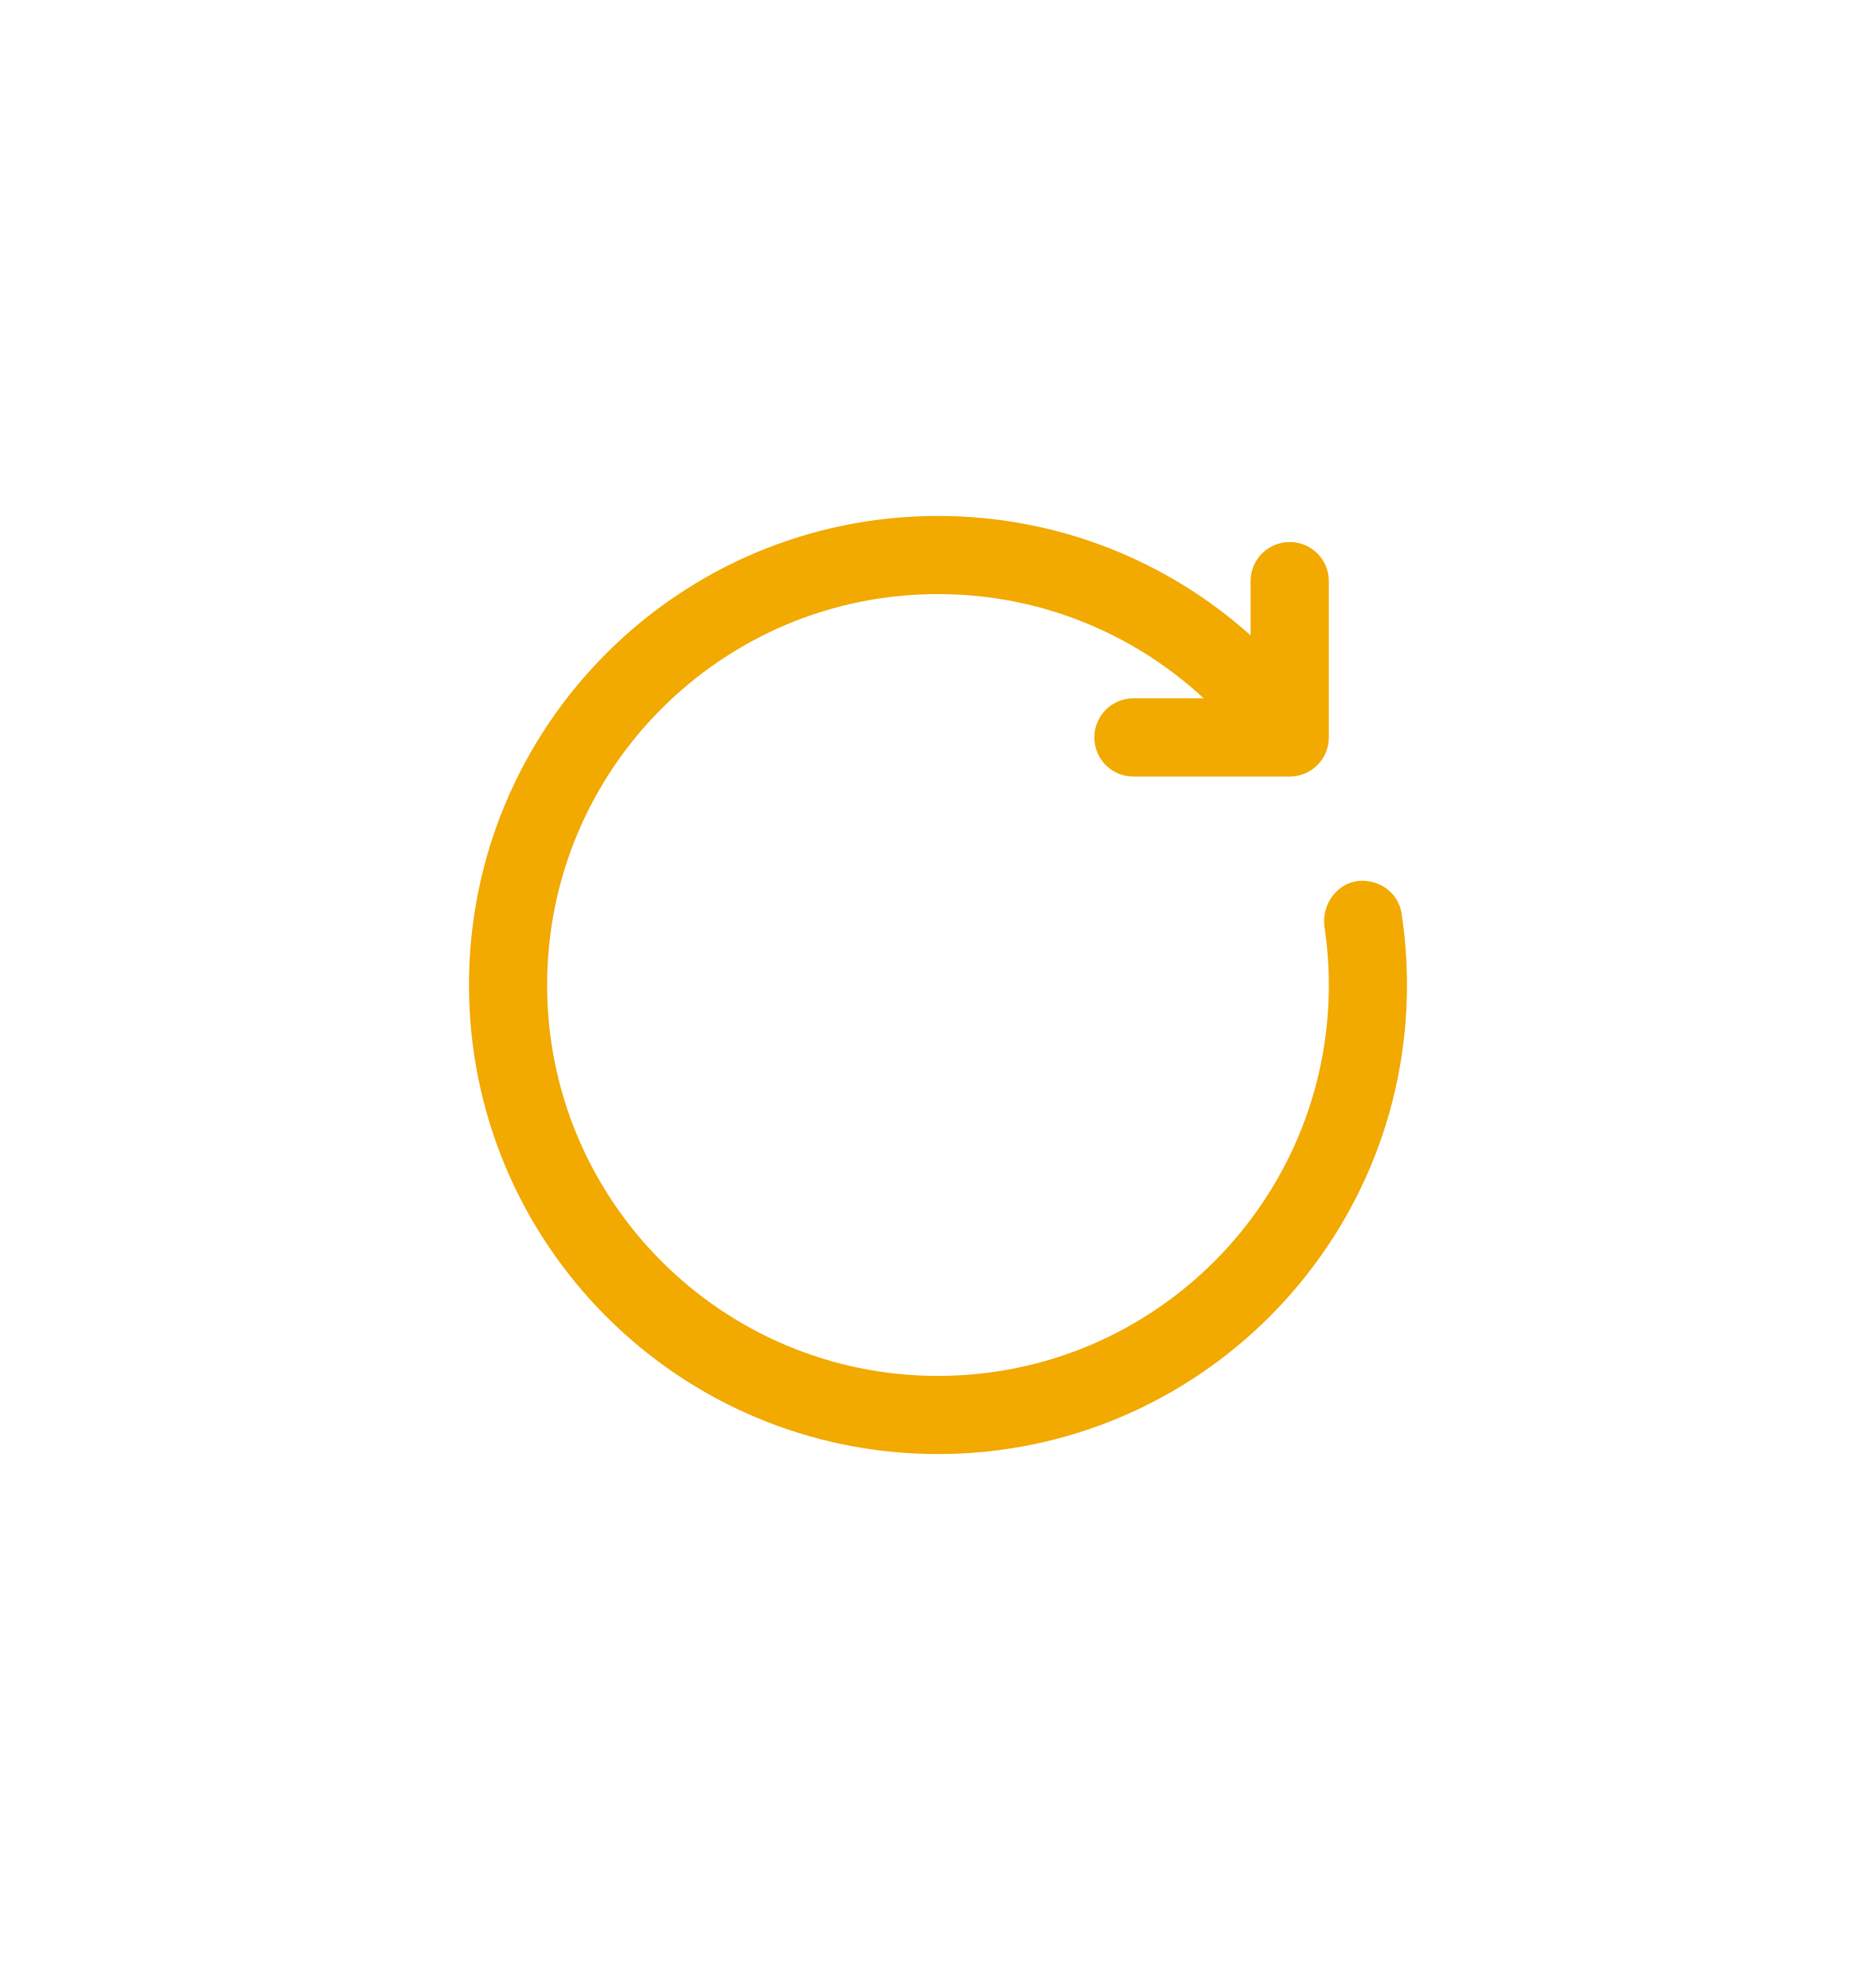
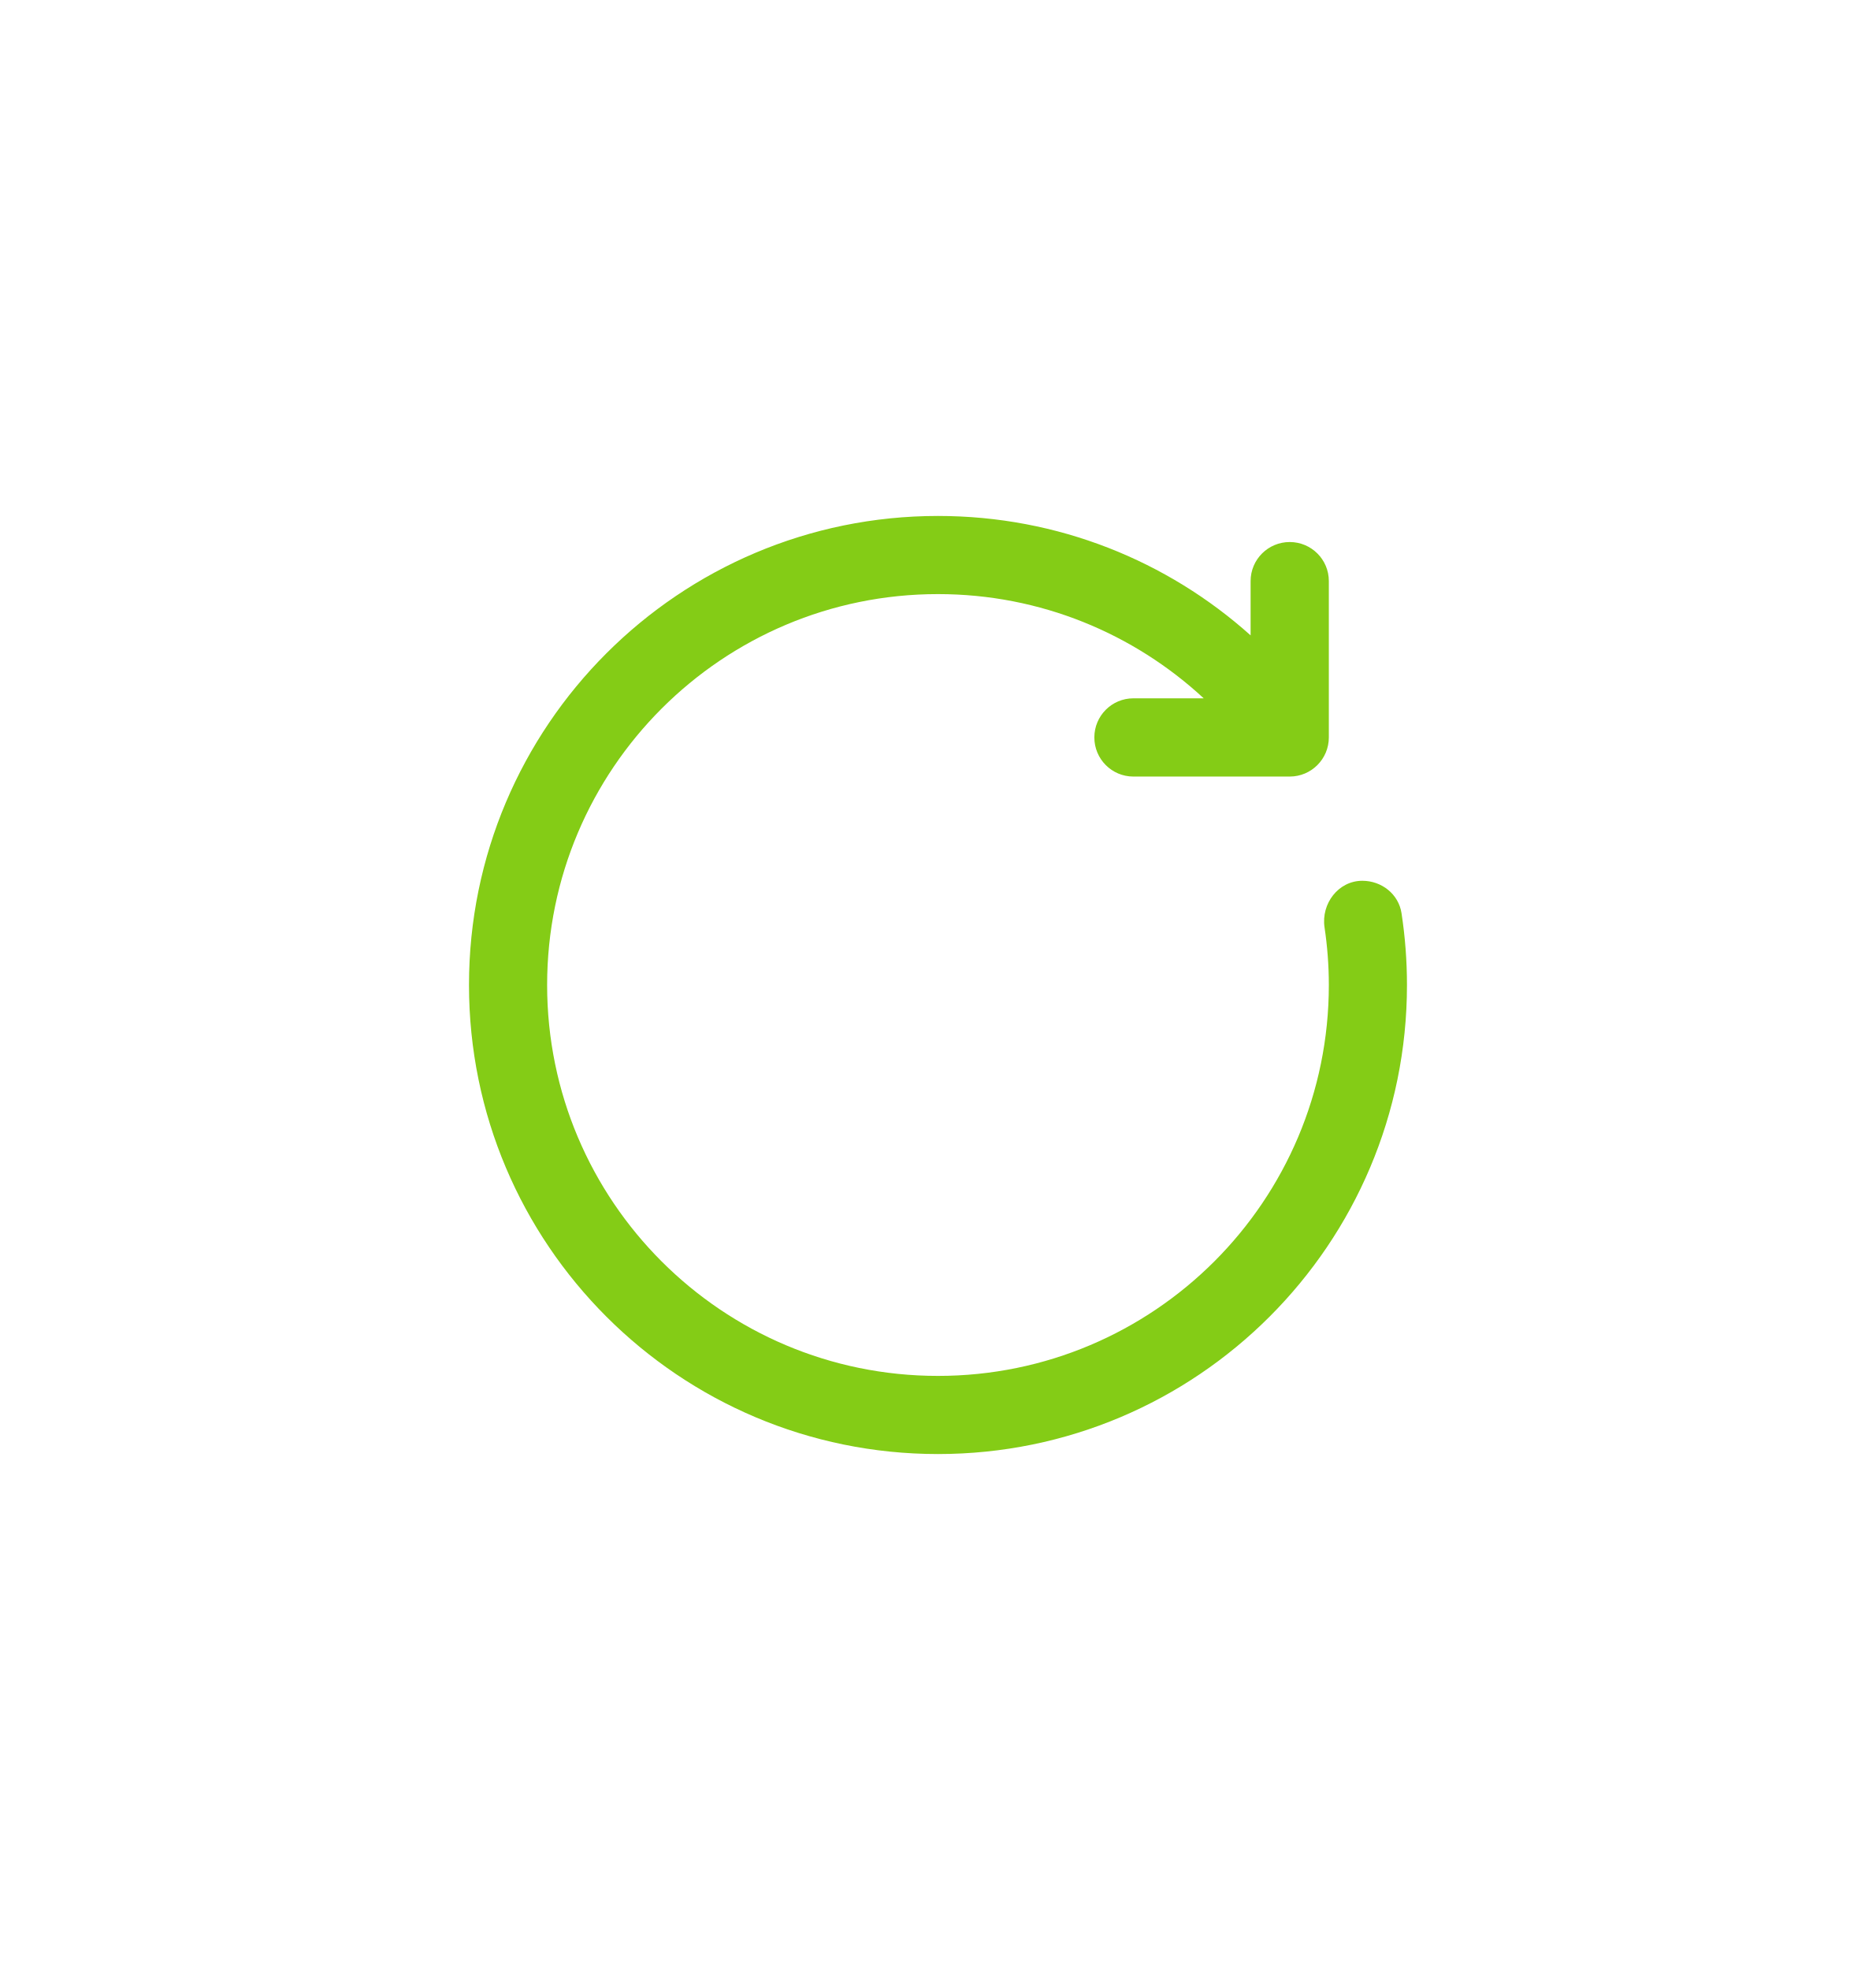
<svg xmlns="http://www.w3.org/2000/svg" width="20" height="21" viewBox="0 0 20 21" fill="none">
  <g id="Arrow Clockwise">
-     <path id="Shape" d="M10 6.333C7.699 6.333 5.833 8.199 5.833 10.5C5.833 12.801 7.699 14.667 10 14.667C12.301 14.667 14.167 12.801 14.167 10.5C14.167 10.291 14.151 10.085 14.121 9.885C14.084 9.632 14.269 9.389 14.524 9.389C14.73 9.389 14.911 9.531 14.942 9.735C14.98 9.984 15 10.24 15 10.5C15 13.261 12.761 15.5 10 15.5C7.239 15.5 5 13.261 5 10.5C5 7.739 7.239 5.5 10 5.5C11.281 5.5 12.449 5.981 13.333 6.773V6.194C13.333 5.964 13.52 5.778 13.75 5.778C13.98 5.778 14.167 5.964 14.167 6.194V7.861C14.167 8.091 13.98 8.278 13.75 8.278H12.083C11.853 8.278 11.667 8.091 11.667 7.861C11.667 7.631 11.853 7.444 12.083 7.444H12.833C12.089 6.755 11.094 6.333 10 6.333Z" fill="#F2A900" />
+     <path id="Shape" d="M10 6.333C7.699 6.333 5.833 8.199 5.833 10.5C5.833 12.801 7.699 14.667 10 14.667C12.301 14.667 14.167 12.801 14.167 10.5C14.167 10.291 14.151 10.085 14.121 9.885C14.084 9.632 14.269 9.389 14.524 9.389C14.73 9.389 14.911 9.531 14.942 9.735C14.98 9.984 15 10.24 15 10.5C15 13.261 12.761 15.5 10 15.5C7.239 15.5 5 13.261 5 10.5C5 7.739 7.239 5.5 10 5.5C11.281 5.5 12.449 5.981 13.333 6.773V6.194C13.333 5.964 13.52 5.778 13.75 5.778C13.98 5.778 14.167 5.964 14.167 6.194V7.861C14.167 8.091 13.98 8.278 13.75 8.278H12.083C11.853 8.278 11.667 8.091 11.667 7.861C11.667 7.631 11.853 7.444 12.083 7.444H12.833C12.089 6.755 11.094 6.333 10 6.333Z" fill="#84cc16" />
  </g>
</svg>
